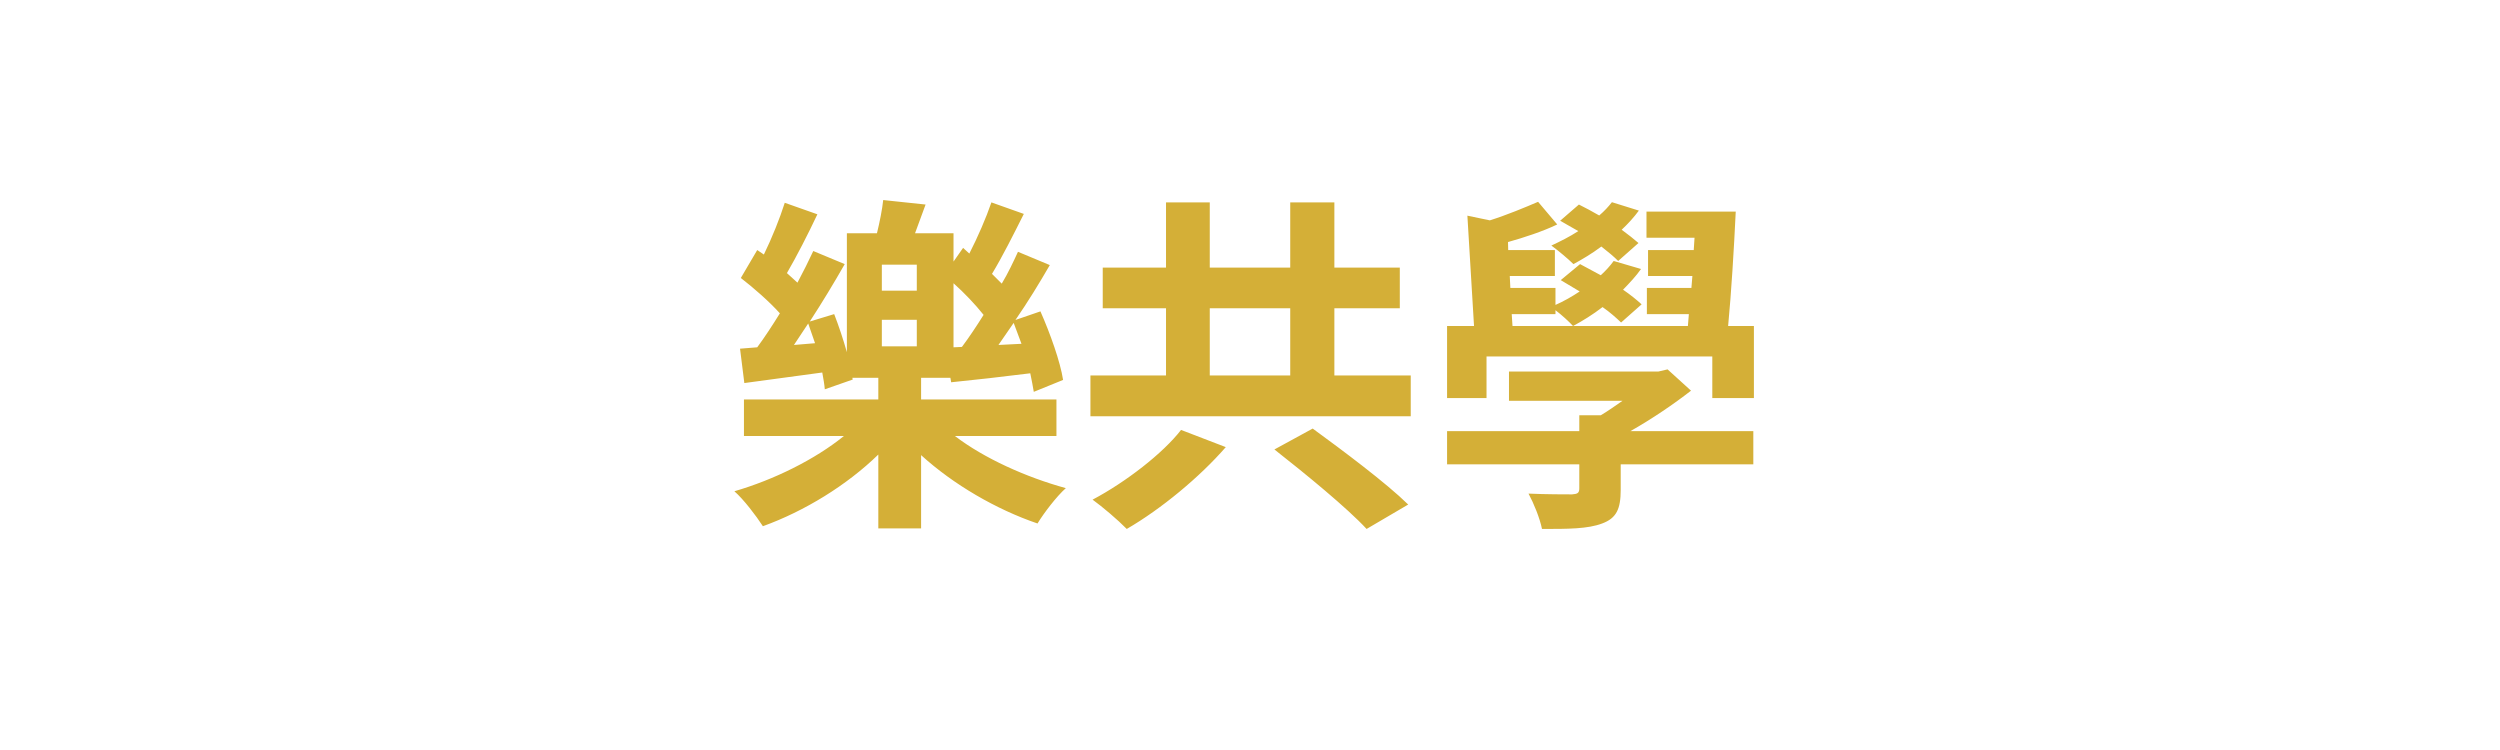
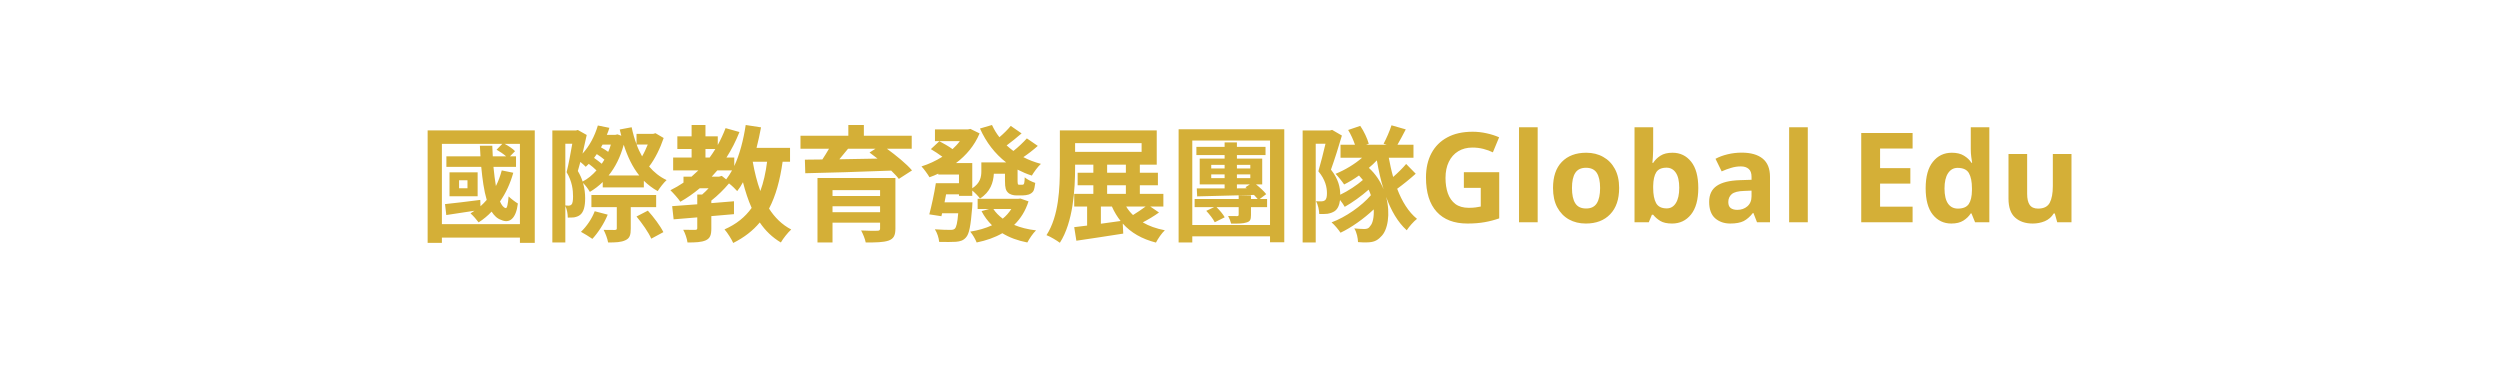
- <svg xmlns="http://www.w3.org/2000/svg" width="200" height="60">
+ <svg xmlns="http://www.w3.org/2000/svg" width="400" height="60">
  <rect width="100%" height="100%" fill="transparent" />
-   <text x="50%" y="50%" font-family="sans-serif" font-weight="bold" font-size="28" fill="#D4AF37" text-anchor="middle" dominant-baseline="middle">樂共學</text>
+   <text x="50%" y="50%" font-family="sans-serif" font-weight="bold" font-size="20" fill="#D4AF37" text-anchor="middle" dominant-baseline="middle">國際教育發展團隊Global Edu</text>
</svg>
